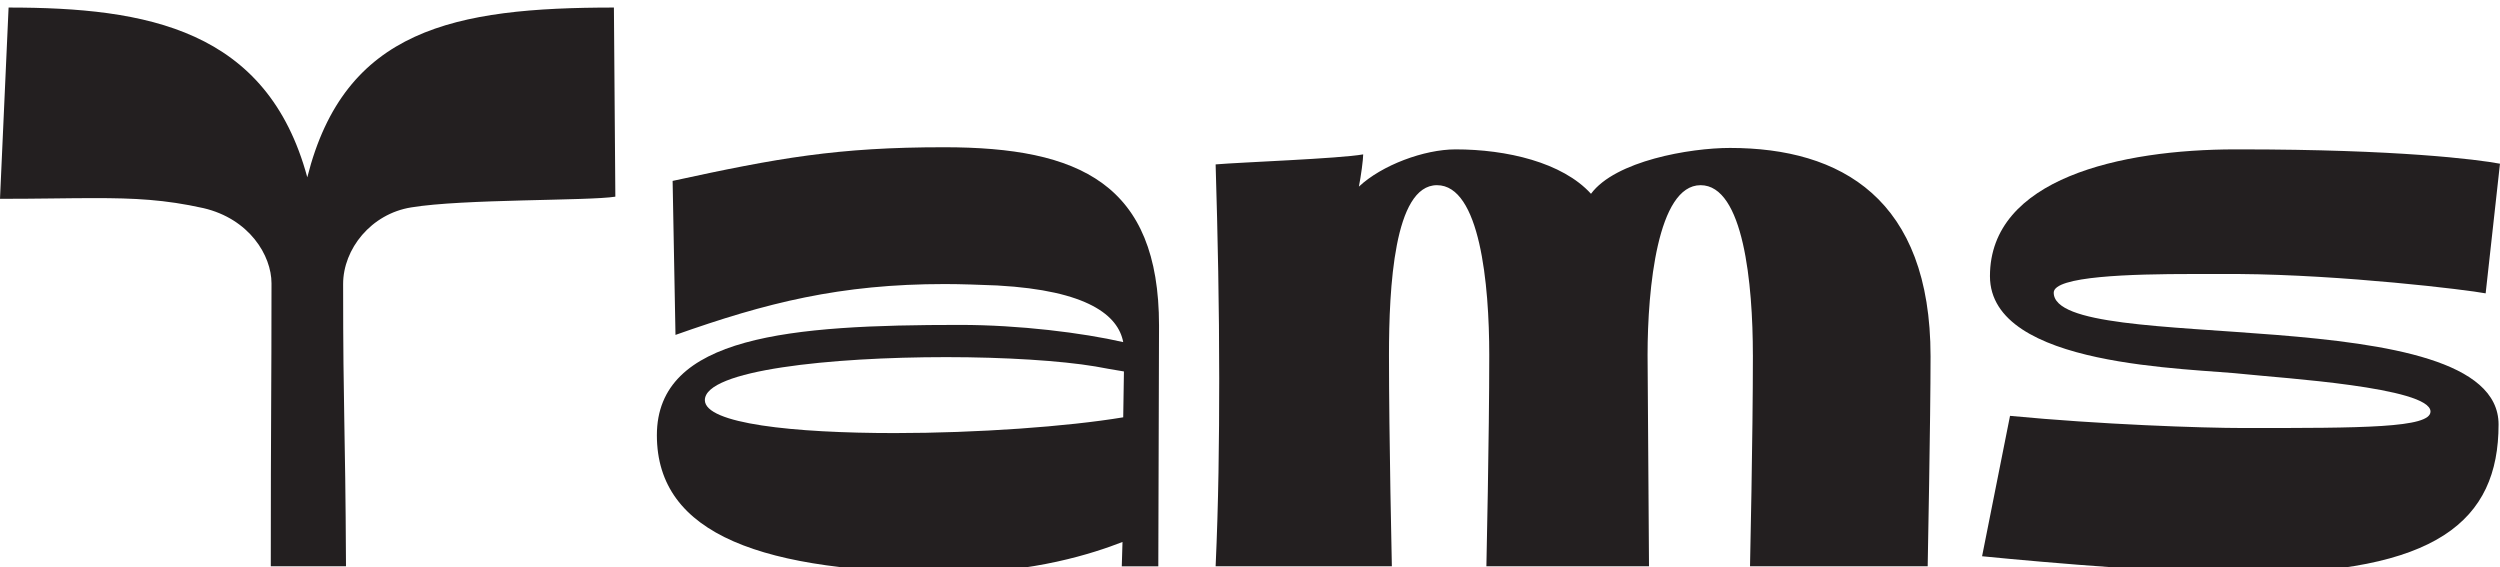
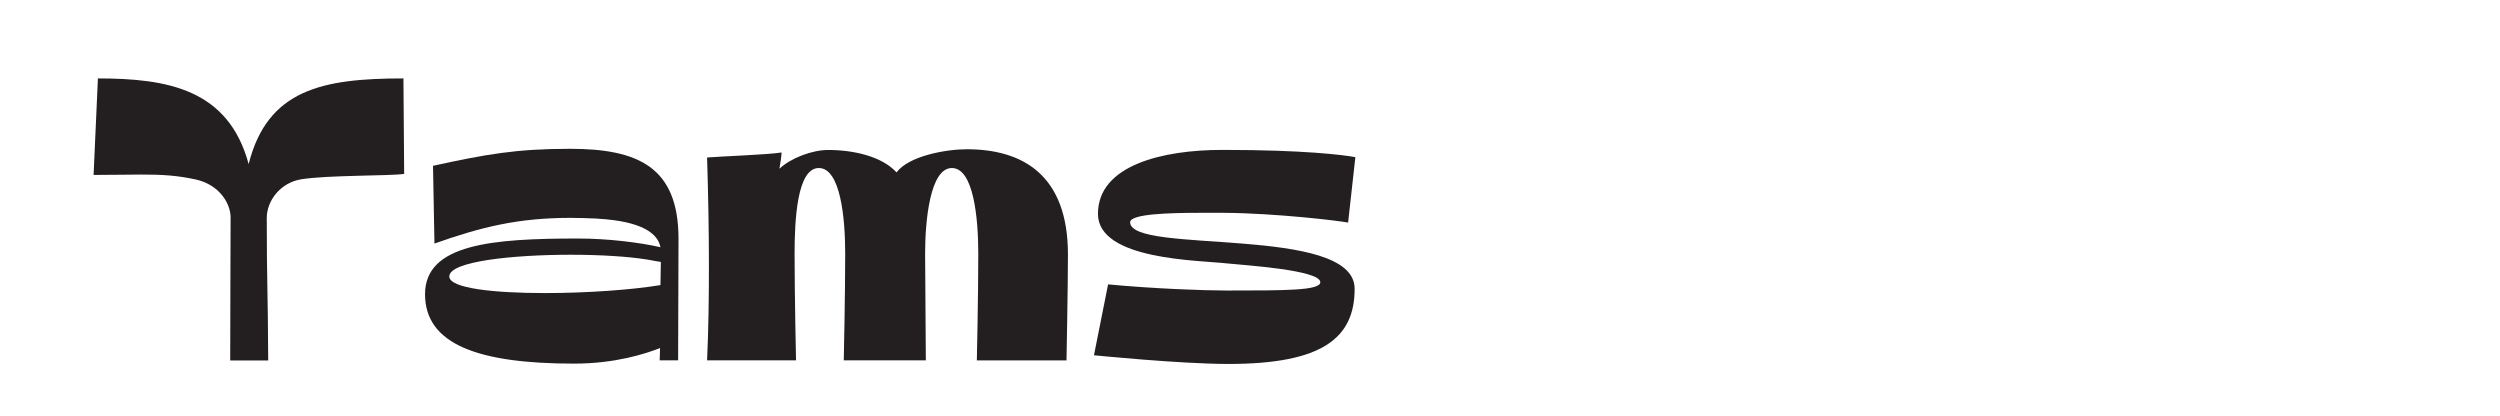
- <svg xmlns="http://www.w3.org/2000/svg" id="Layer_1" version="1.1" viewBox="0 0 1080 244.64">
+ <svg xmlns="http://www.w3.org/2000/svg" id="Layer_1" version="1.1" viewBox="0 0 451.43 75.06">
  <defs>
    <style>
      .st0 {
        fill: #231f20;
      }
    </style>
  </defs>
-   <path class="st0" d="M116.98,244.64c0-65.3.31-75.2.31-122.24,0-12.07-9.59-27.85-29.4-32.49-16.71-3.71-29.71-4.33-47.35-4.33-11.14,0-23.83.31-40.54.31L3.71,3.26c59.73,0,111.71,9.28,129.04,73.34C148.85,12.54,196.2,3.26,265.21,3.26l.62,81.7c-11.45,1.86-65.91.93-88.2,4.64-17.33,2.79-29.4,17.95-29.4,33.11,0,57.25.93,58.49,1.24,121.93h-32.49Z" />
-   <path class="st0" d="M431.07,123.33c-8.05-.31-15.78-.62-22.9-.62-45.18,0-77.06,8.05-116.36,21.97l-1.24-66.53c45.49-9.9,71.18-14.54,117.29-14.54,58.49,0,92.84,15.78,92.84,77.06l-.31,103.98h-15.78l.31-10.52c-12.69,4.95-38.37,13.31-73.65,13.31-81.7,0-127.5-16.4-127.5-59.42s57.87-47.66,130.9-47.66c25.69,0,52.92,3.4,70.56,7.43-2.17-11.45-15.16-22.28-54.16-24.45ZM473.16,158.3c-14.85-2.48-38.99-4.02-64.37-4.02-49.82,0-104.29,5.57-104.29,18.57,0,10.21,38.37,14.24,82.01,14.24,35.59,0,74.58-2.79,98.72-6.81l.31-19.81c-4.02-.62-8.97-1.55-12.38-2.17Z" />
-   <path class="st0" d="M757.24,153.34c0-30.64-4.02-73.34-22.59-73.34s-22.9,44.56-22.9,73.34l.62,91.29h-70.25s1.24-55.7,1.24-91.29c0-30.64-4.02-73.34-22.59-73.34s-20.73,44.56-20.73,73.34c0,35.59,1.24,91.29,1.24,91.29h-76.13c1.24-27.23,1.55-54.16,1.55-81.08,0-30.95-.62-61.58-1.55-92.53,10.83-.93,53.54-2.48,63.75-4.33,0,2.17-.93,9.28-1.86,13.93,9.9-9.28,28.16-16.09,41.78-16.09,21.97,0,46.11,5.57,58.49,19.19,10.52-14.23,42.71-19.81,60.04-19.81,47.97,0,86.65,21.97,86.65,90.05,0,26.61-1.24,90.67-1.24,90.67h-76.75s1.24-55.7,1.24-91.29Z" />
-   <path class="st0" d="M1073.81,126.73c-8.05-1.55-61.89-8.05-106.76-8.36h-19.81c-26.92,0-60.03.93-60.03,8.05,0,27.85,192.17,1.86,192.17,56.94,0,41.78-26.92,64.37-108,64.37-41.47,0-115.12-7.43-115.12-7.43l12.07-60.65c38.68,3.71,82.63,5.26,101.19,5.26,51.06,0,80.46,0,80.46-7.12,0-10.52-65.3-14.54-79.53-16.09-24.45-2.79-110.79-2.79-110.79-42.4,0-42.09,56.32-54.77,106.14-54.77h1.86c68.08,0,102.43,4.33,112.33,6.19l-6.19,56.01Z" />
+   <path class="st0" d="M41.57,65.07c0-13.78.07-15.87.07-25.79,0-2.55-2.02-5.88-6.2-6.85-3.53-.78-6.27-.91-9.99-.91-2.35,0-5.03.07-8.55.07l.78-17.43c12.6,0,23.57,1.96,27.22,15.47,3.4-13.51,13.39-15.47,27.95-15.47l.13,17.24c-2.42.39-13.91.2-18.61.98-3.66.59-6.2,3.79-6.2,6.99,0,12.08.2,12.34.26,25.72,0,0-6.85,0-6.85,0Z" />
+   <path class="st0" d="M107.83,39.47c-1.7-.07-3.33-.13-4.83-.13-9.53,0-16.26,1.7-24.55,4.64l-.26-14.04c9.6-2.09,15.02-3.07,24.74-3.07,12.34,0,19.59,3.33,19.59,16.26l-.07,21.94h-3.33l.07-2.22c-2.68,1.04-8.09,2.81-15.54,2.81-17.24,0-26.9-3.46-26.9-12.54s12.21-10.05,27.62-10.05c5.42,0,11.16.72,14.89,1.57-.46-2.42-3.2-4.7-11.43-5.16h0ZM116.71,46.85c-3.13-.52-8.23-.85-13.58-.85-10.51,0-22,1.18-22,3.92,0,2.15,8.09,3,17.3,3,7.51,0,15.73-.59,20.83-1.44l.07-4.18c-.85-.13-1.89-.33-2.61-.46h0Z" />
+   <path class="st0" d="M176.65,45.81c0-6.46-.85-15.47-4.77-15.47s-4.83,9.4-4.83,15.47l.13,19.26h-14.82s.26-11.75.26-19.26c0-6.46-.85-15.47-4.77-15.47s-4.37,9.4-4.37,15.47c0,7.51.26,19.26.26,19.26h-16.06c.26-5.74.33-11.43.33-17.11,0-6.53-.13-12.99-.33-19.52,2.28-.2,11.3-.52,13.45-.91,0,.46-.2,1.96-.39,2.94,2.09-1.96,5.94-3.39,8.81-3.39,4.64,0,9.73,1.18,12.34,4.05,2.22-3,9.01-4.18,12.67-4.18,10.12,0,18.28,4.64,18.28,19,0,5.61-.26,19.13-.26,19.13h-16.19s.26-11.75.26-19.26h0Z" />
+   <path class="st0" d="M243.43,40.19c-1.7-.33-13.06-1.7-22.52-1.76h-4.18c-5.68,0-12.66.2-12.66,1.7,0,5.88,40.54.39,40.54,12.01,0,8.81-5.68,13.58-22.78,13.58-8.75,0-24.29-1.57-24.29-1.57l2.55-12.8c8.16.78,17.43,1.11,21.35,1.11,10.77,0,16.97,0,16.97-1.5,0-2.22-13.78-3.07-16.78-3.39-5.16-.59-23.37-.59-23.37-8.95,0-8.88,11.88-11.55,22.39-11.55h.39c14.36,0,21.61.91,23.7,1.31l-1.31,11.82h0Z" />
</svg>
